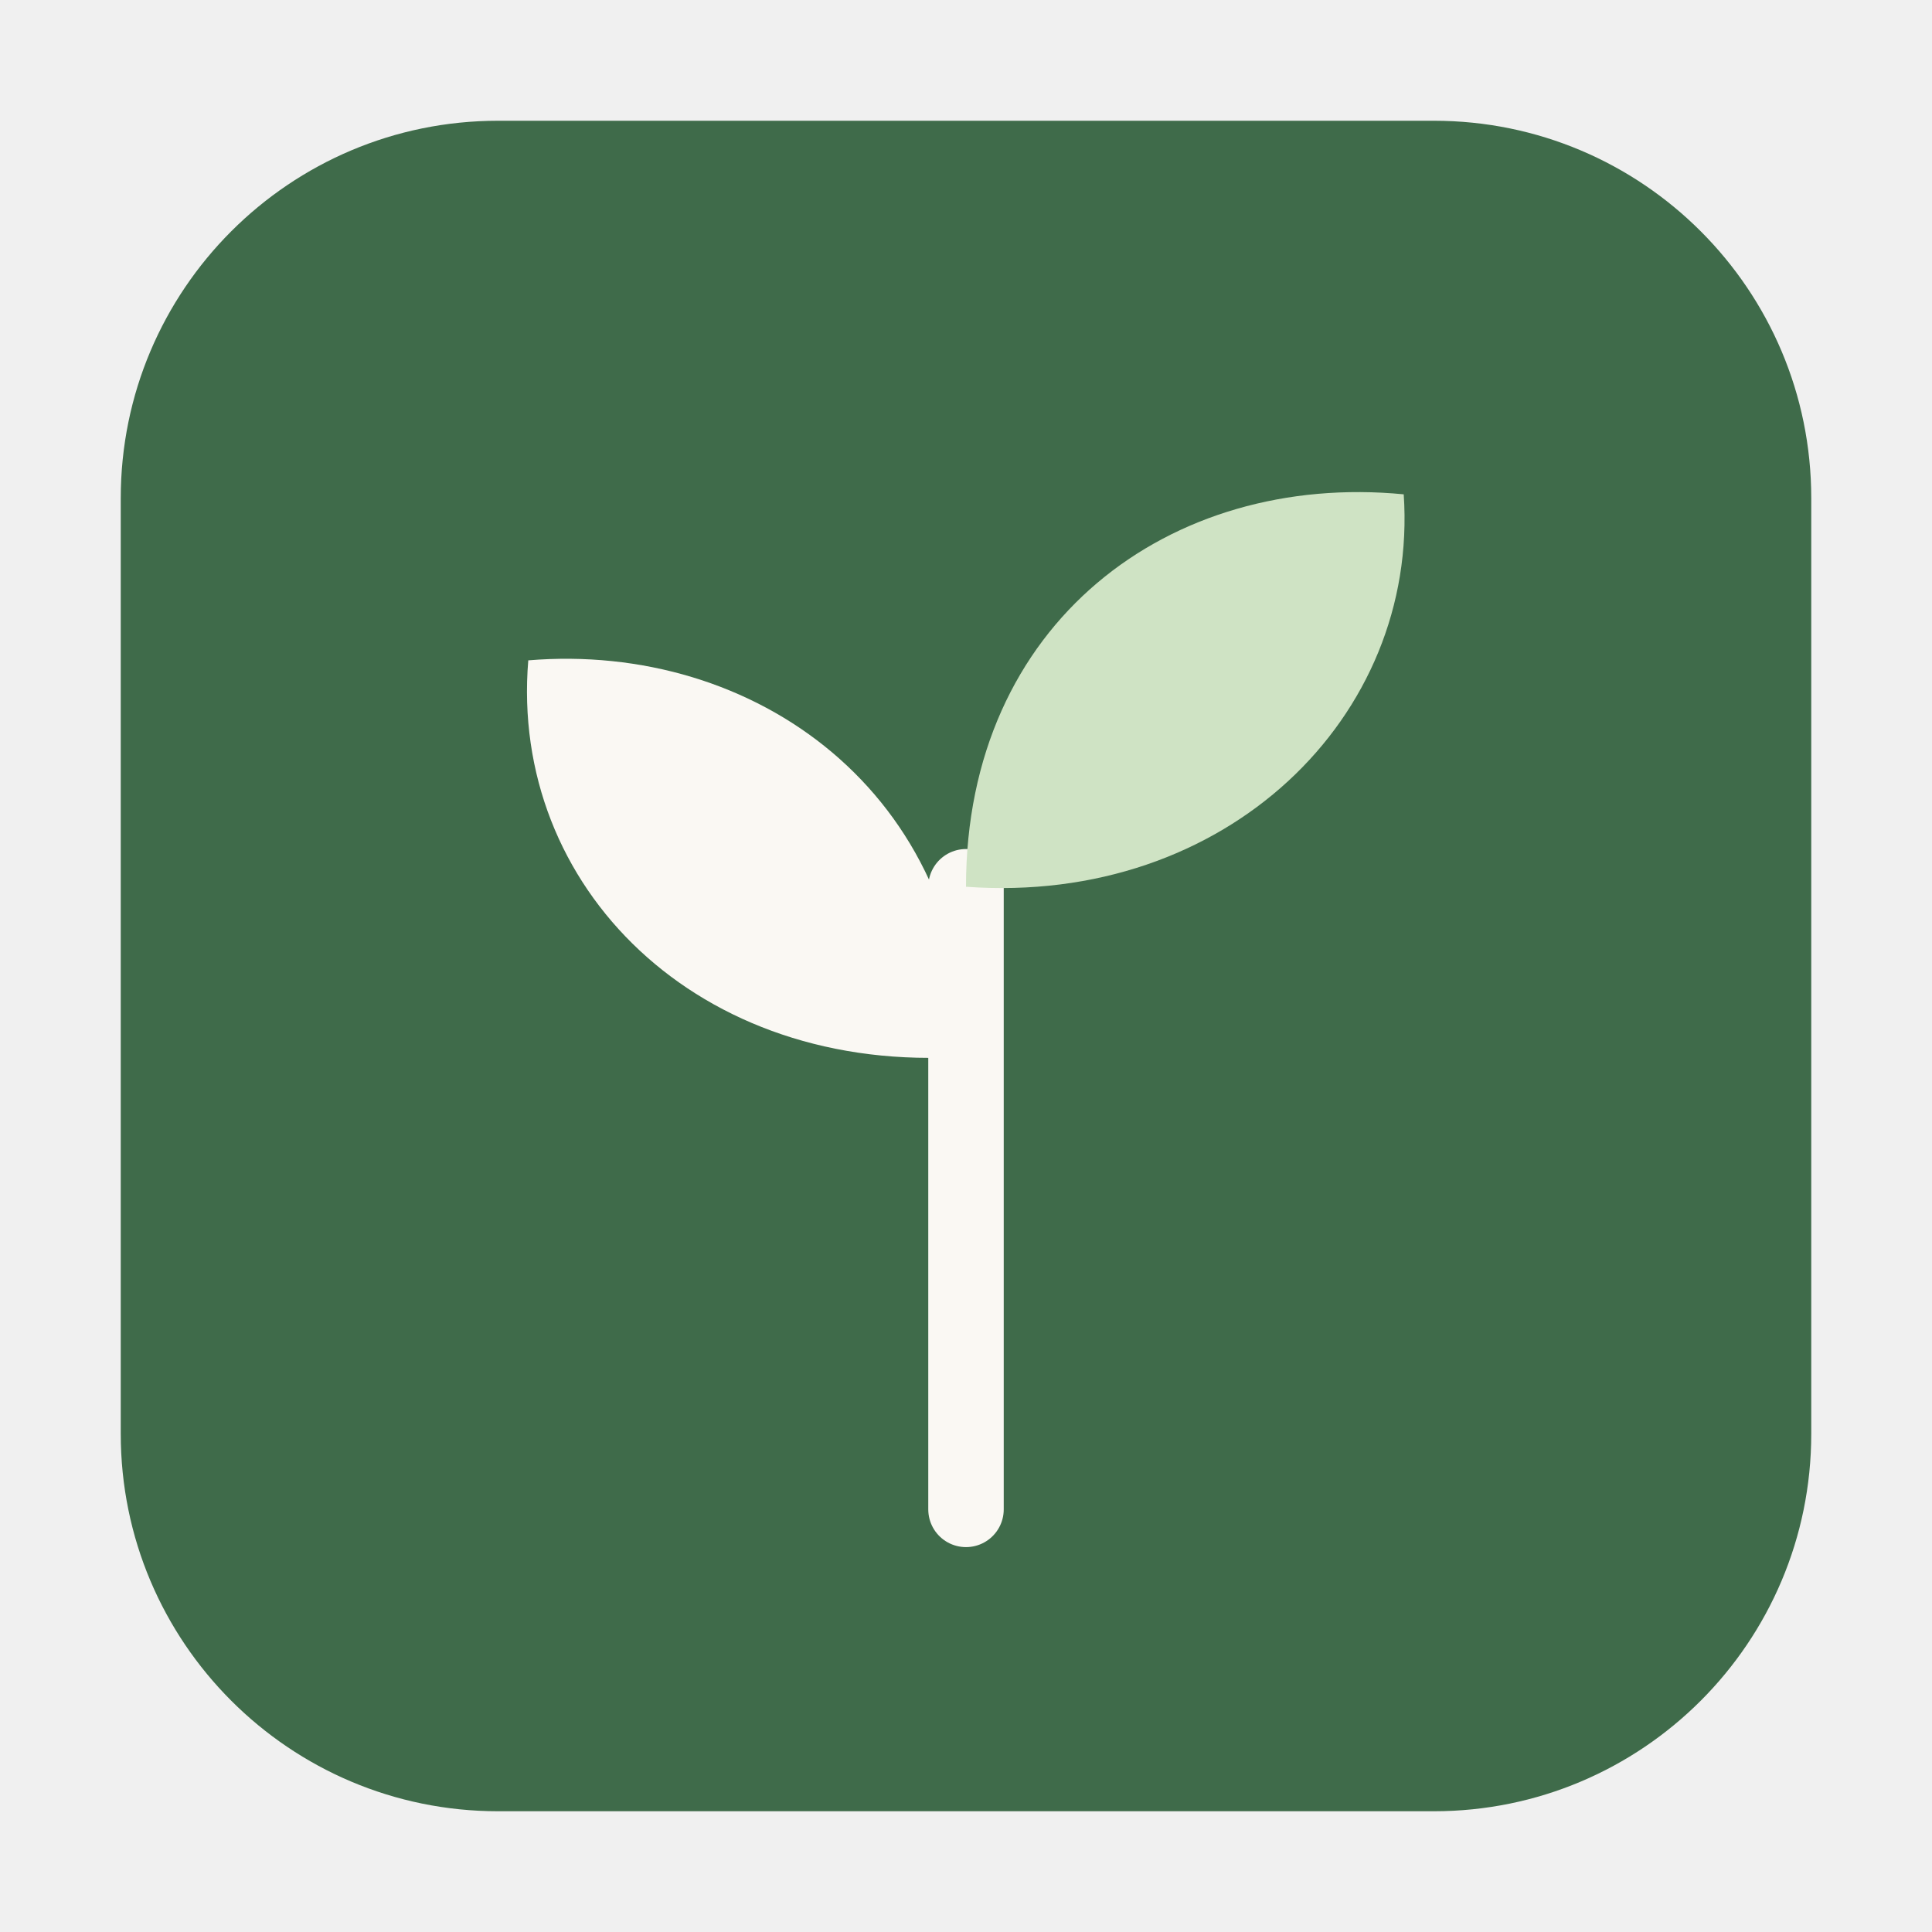
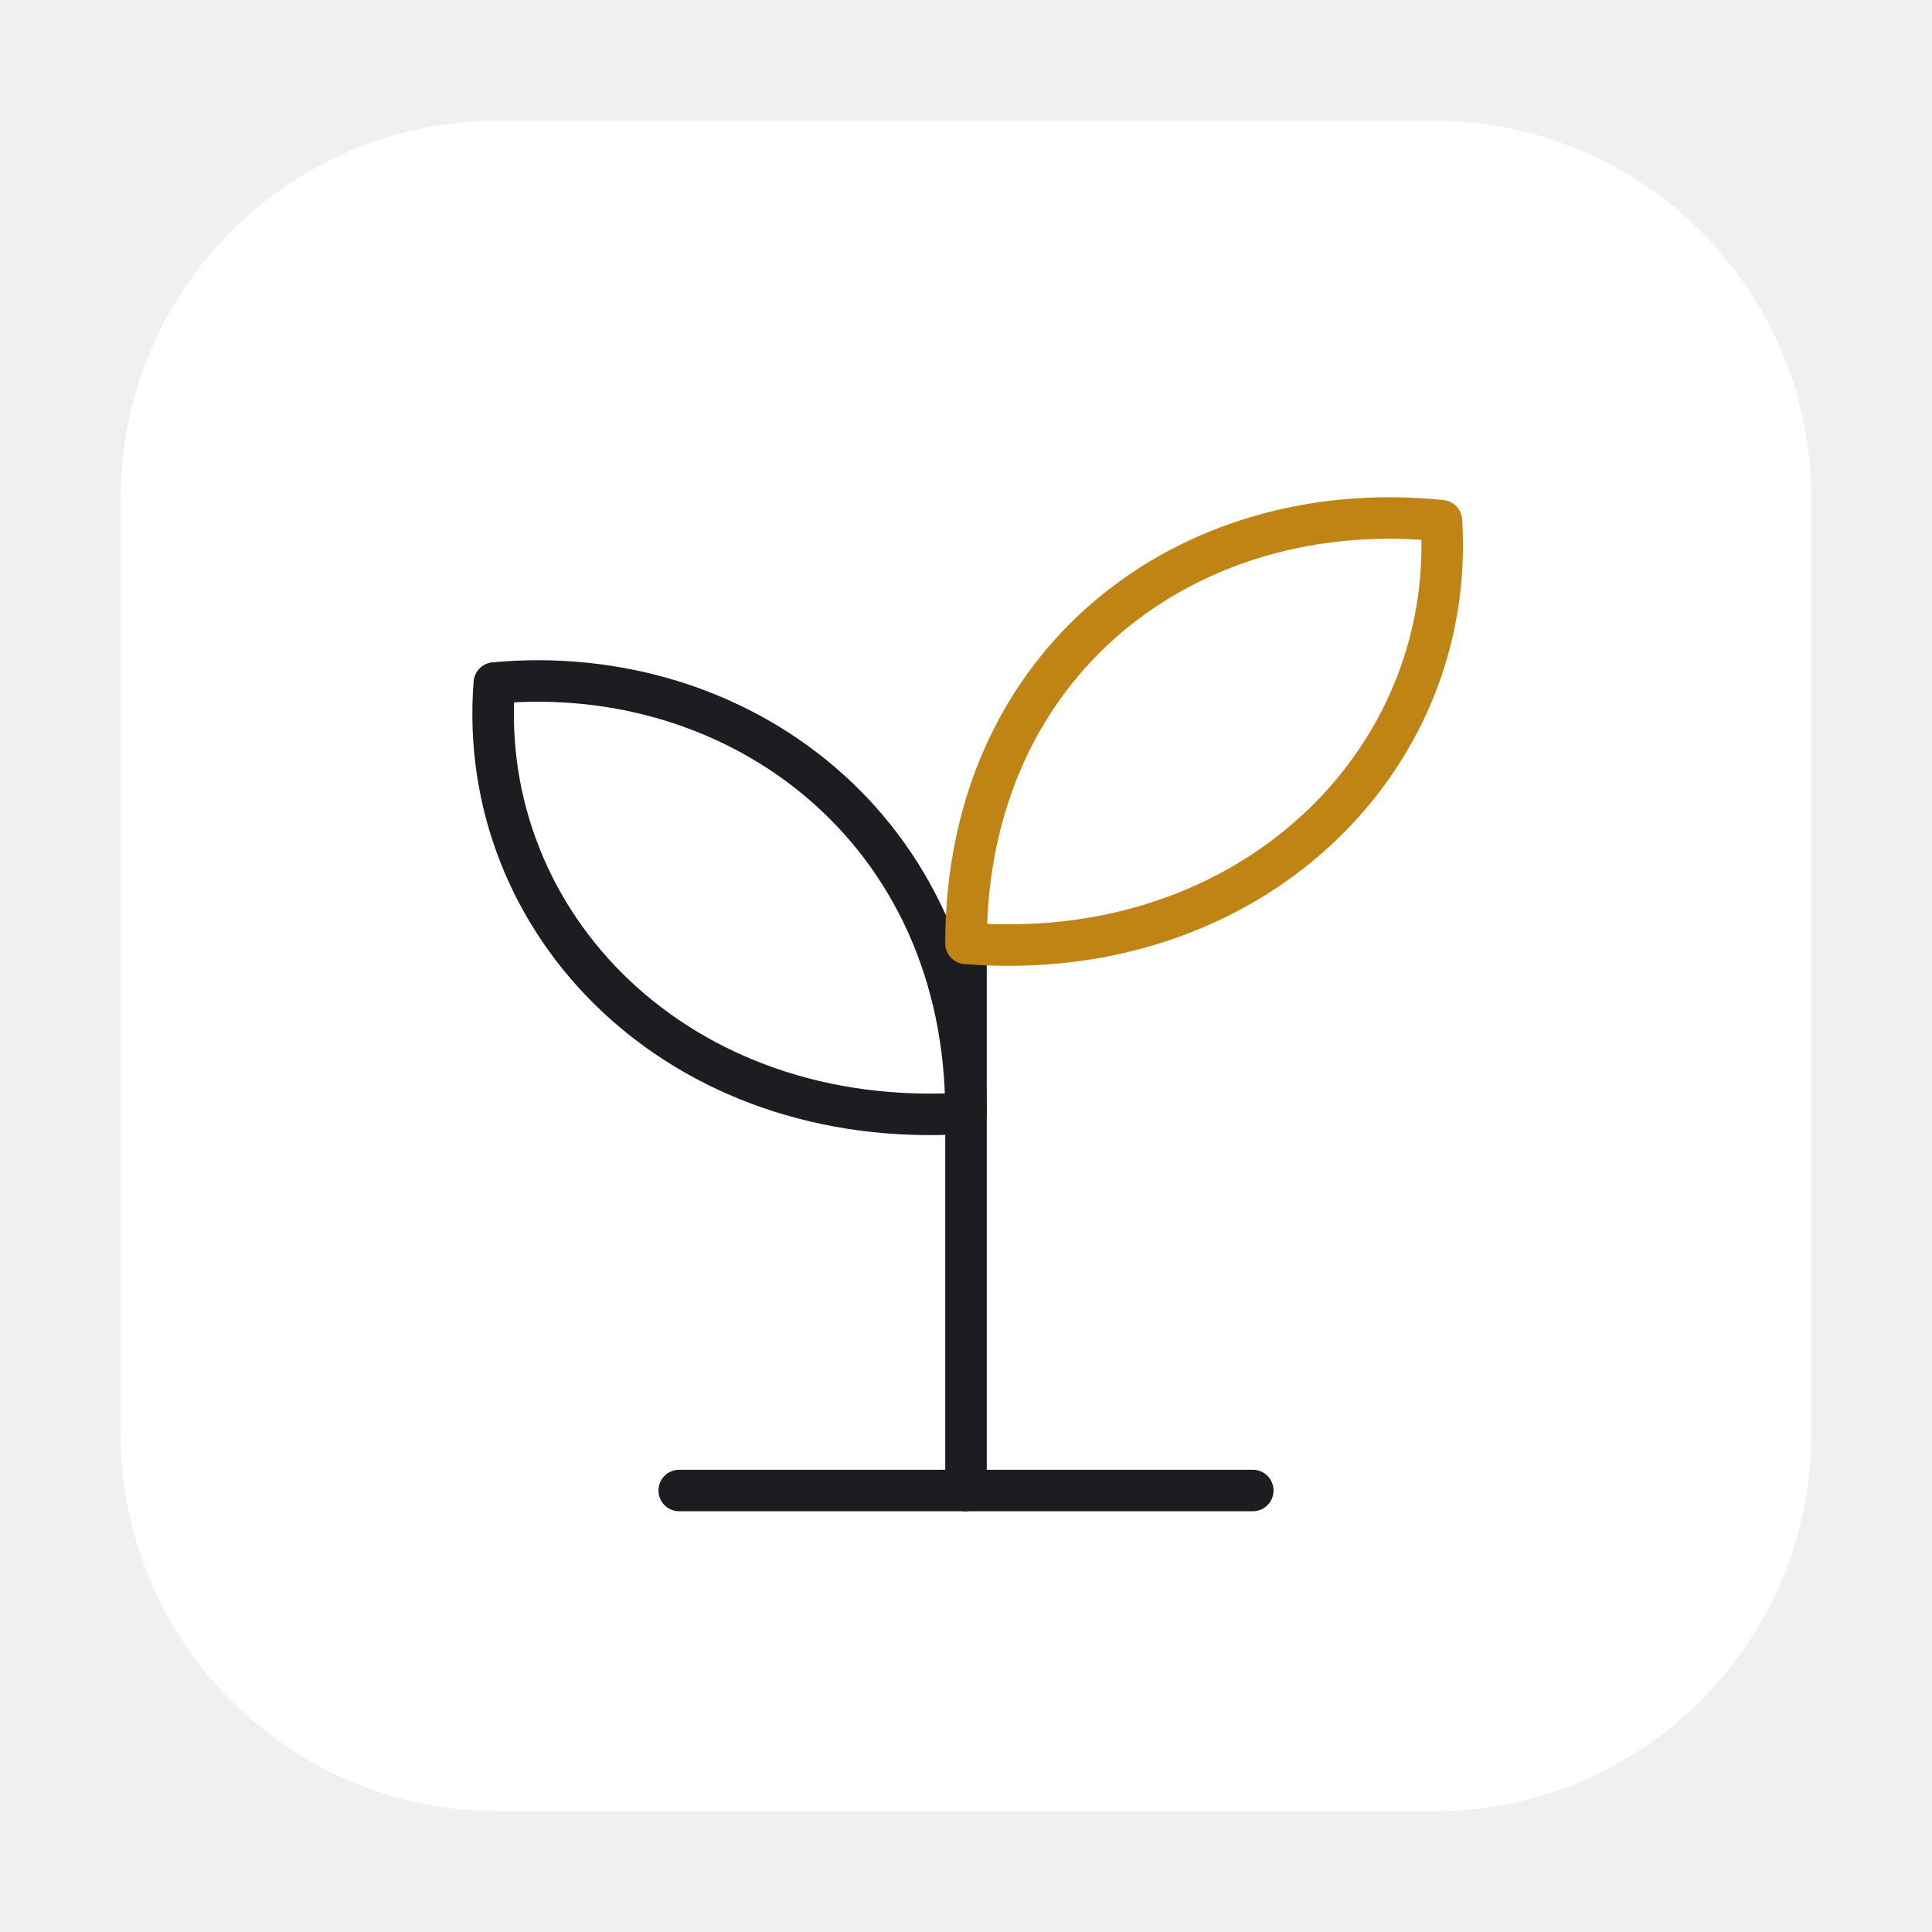
<svg xmlns="http://www.w3.org/2000/svg" width="1024" height="1024" viewBox="0 0 1024 1024">
-   <rect x="64" y="64" width="896" height="896" rx="200" fill="#3f6b4a" />
-   <path d="M512 800 V470" stroke="#faf8f3" stroke-width="40" stroke-linecap="round" fill="none" />
-   <path d="M512 560 C512 420 400 340 280 350 C270 470 370 570 512 560Z" fill="#faf8f3" />
-   <path d="M512 470 C512 330 620 250 744 262 C752 380 650 480 512 470Z" fill="#cfe3c4" />
+   <rect x="64" y="64" width="896" height="896" rx="200" fill="#ffffff" />
+   <g fill="none" stroke="#1b1d21" stroke-width="22" stroke-linecap="round" stroke-linejoin="round">
+     <path d="M512 790 V500" />
+     <path d="M512 590 C512 440 392 350 262 362 C252 490 360 600 512 590Z" />
+     <path d="M512 500 C512 350 630 262 764 276 C772 404 662 512 512 500Z" stroke="#c08414" />
+     <path d="M360 790 H664" />
+   </g>
</svg>
